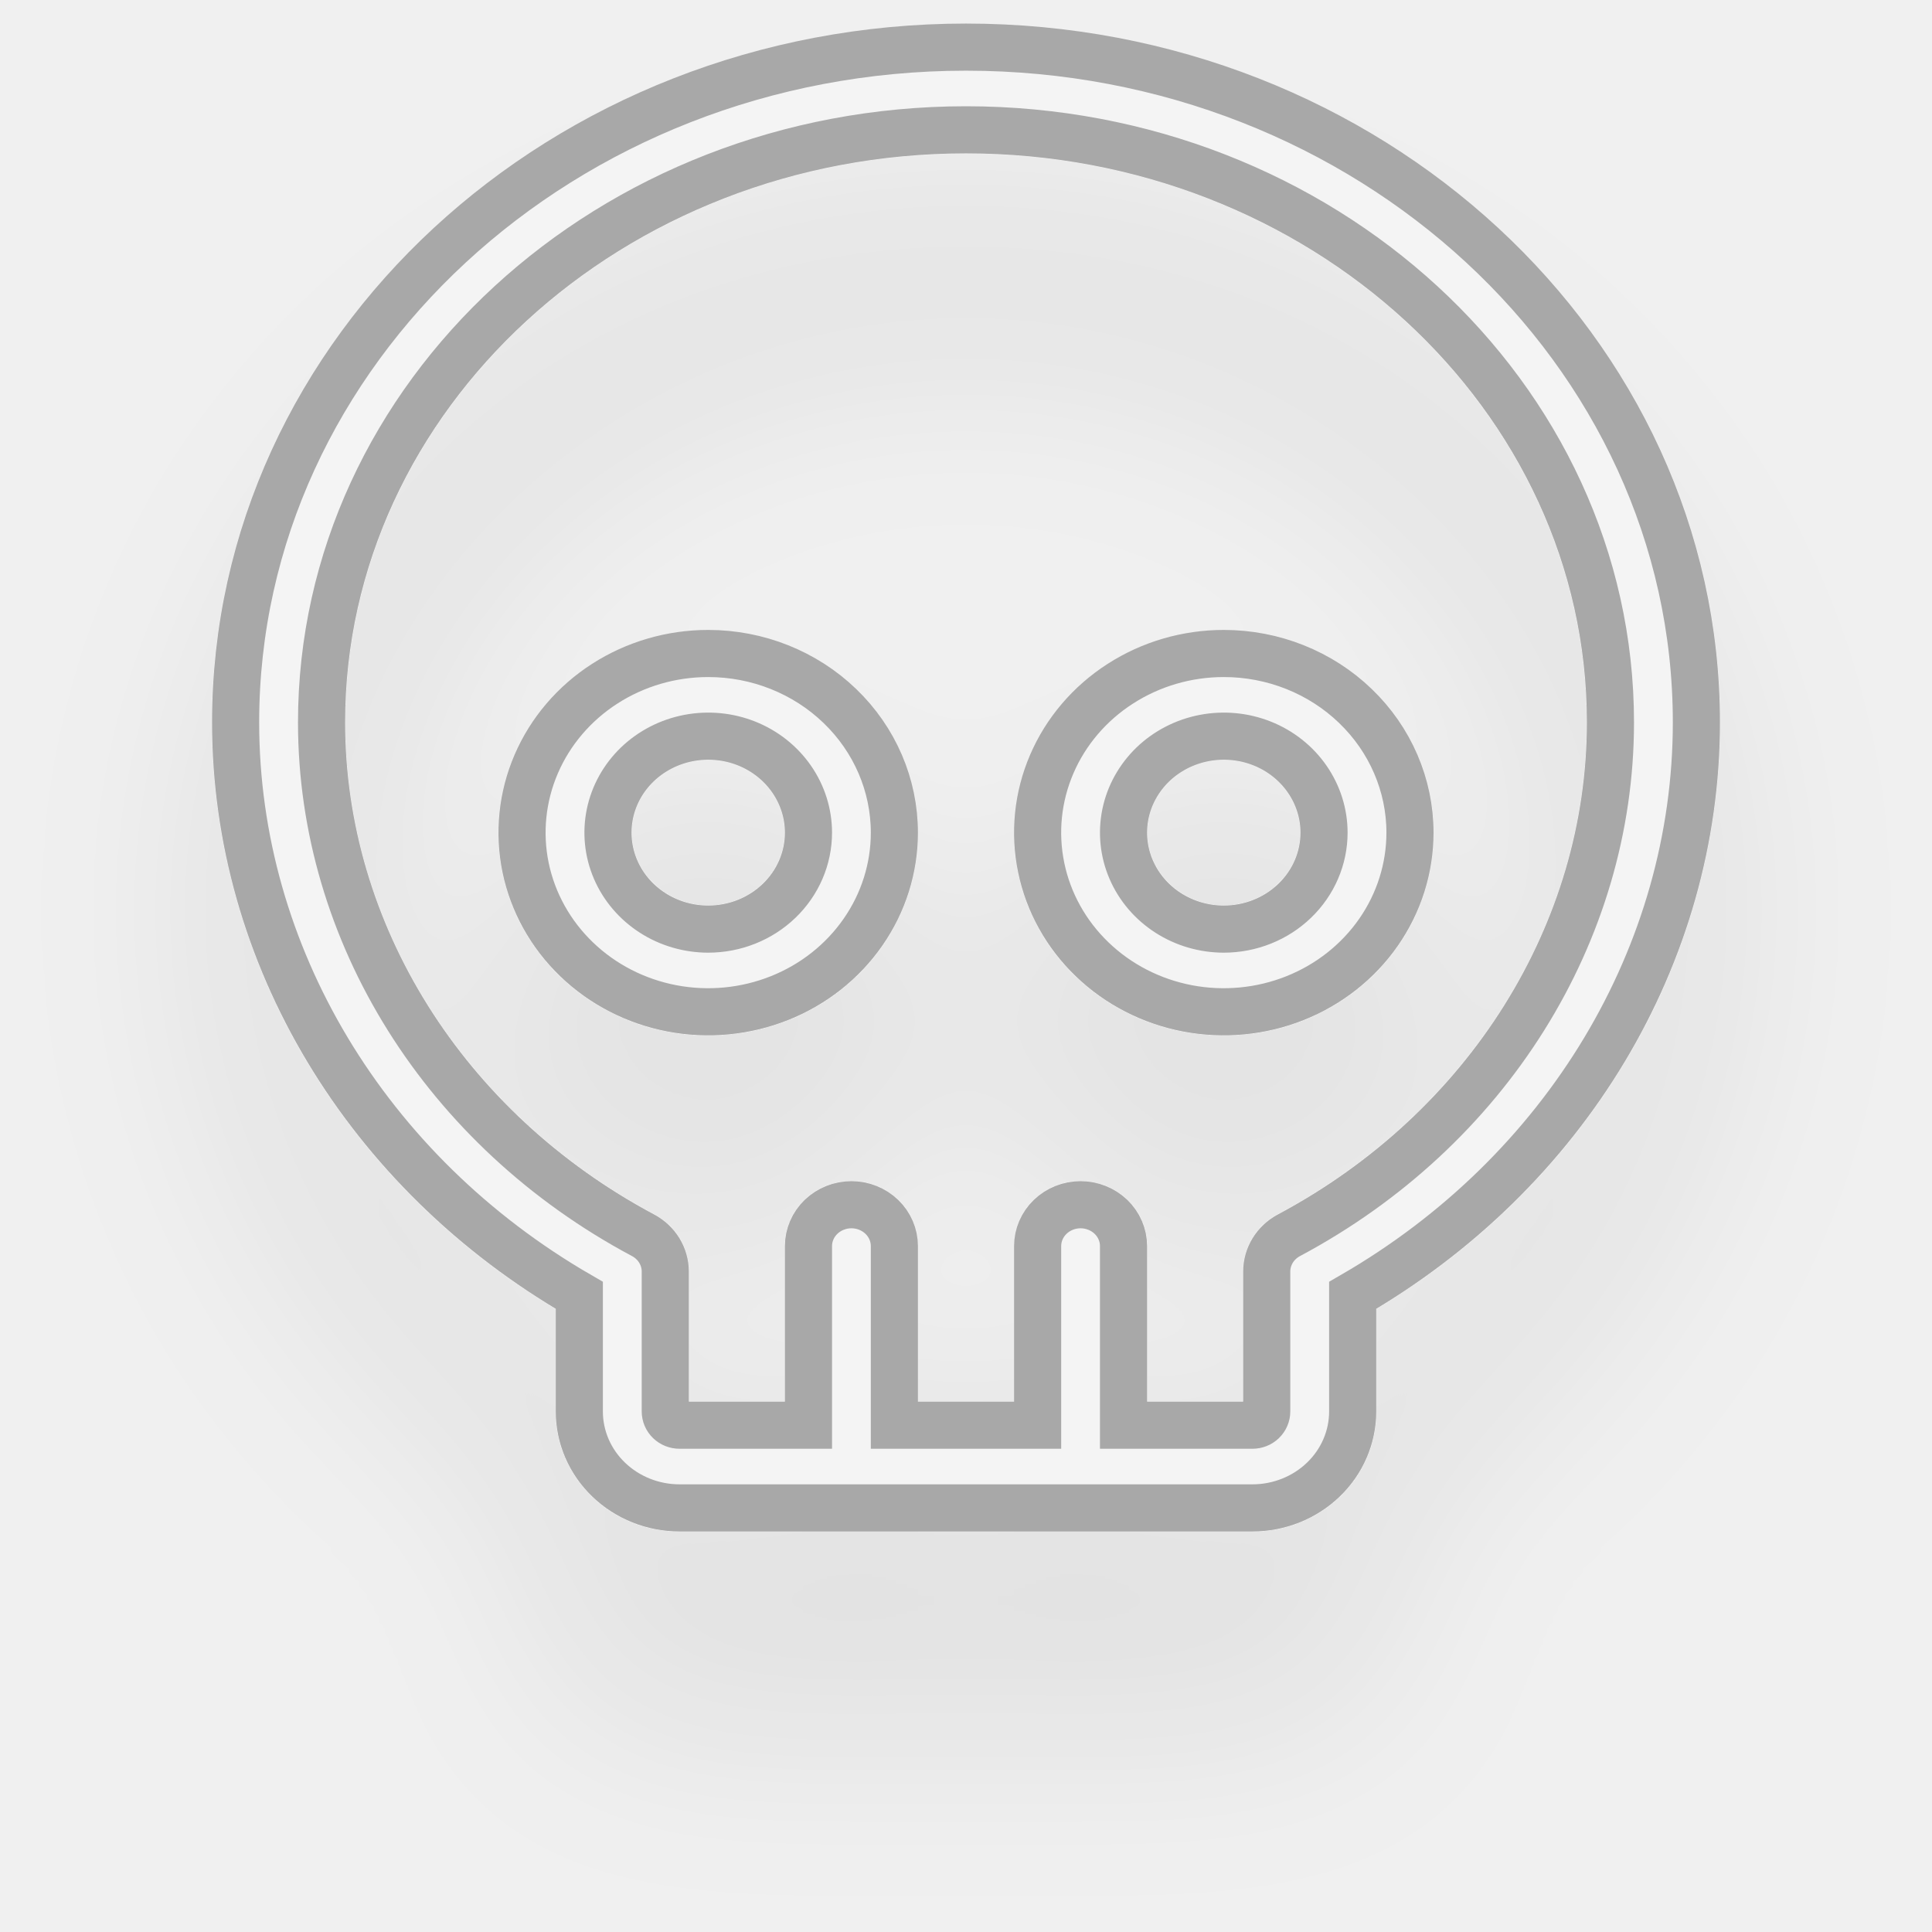
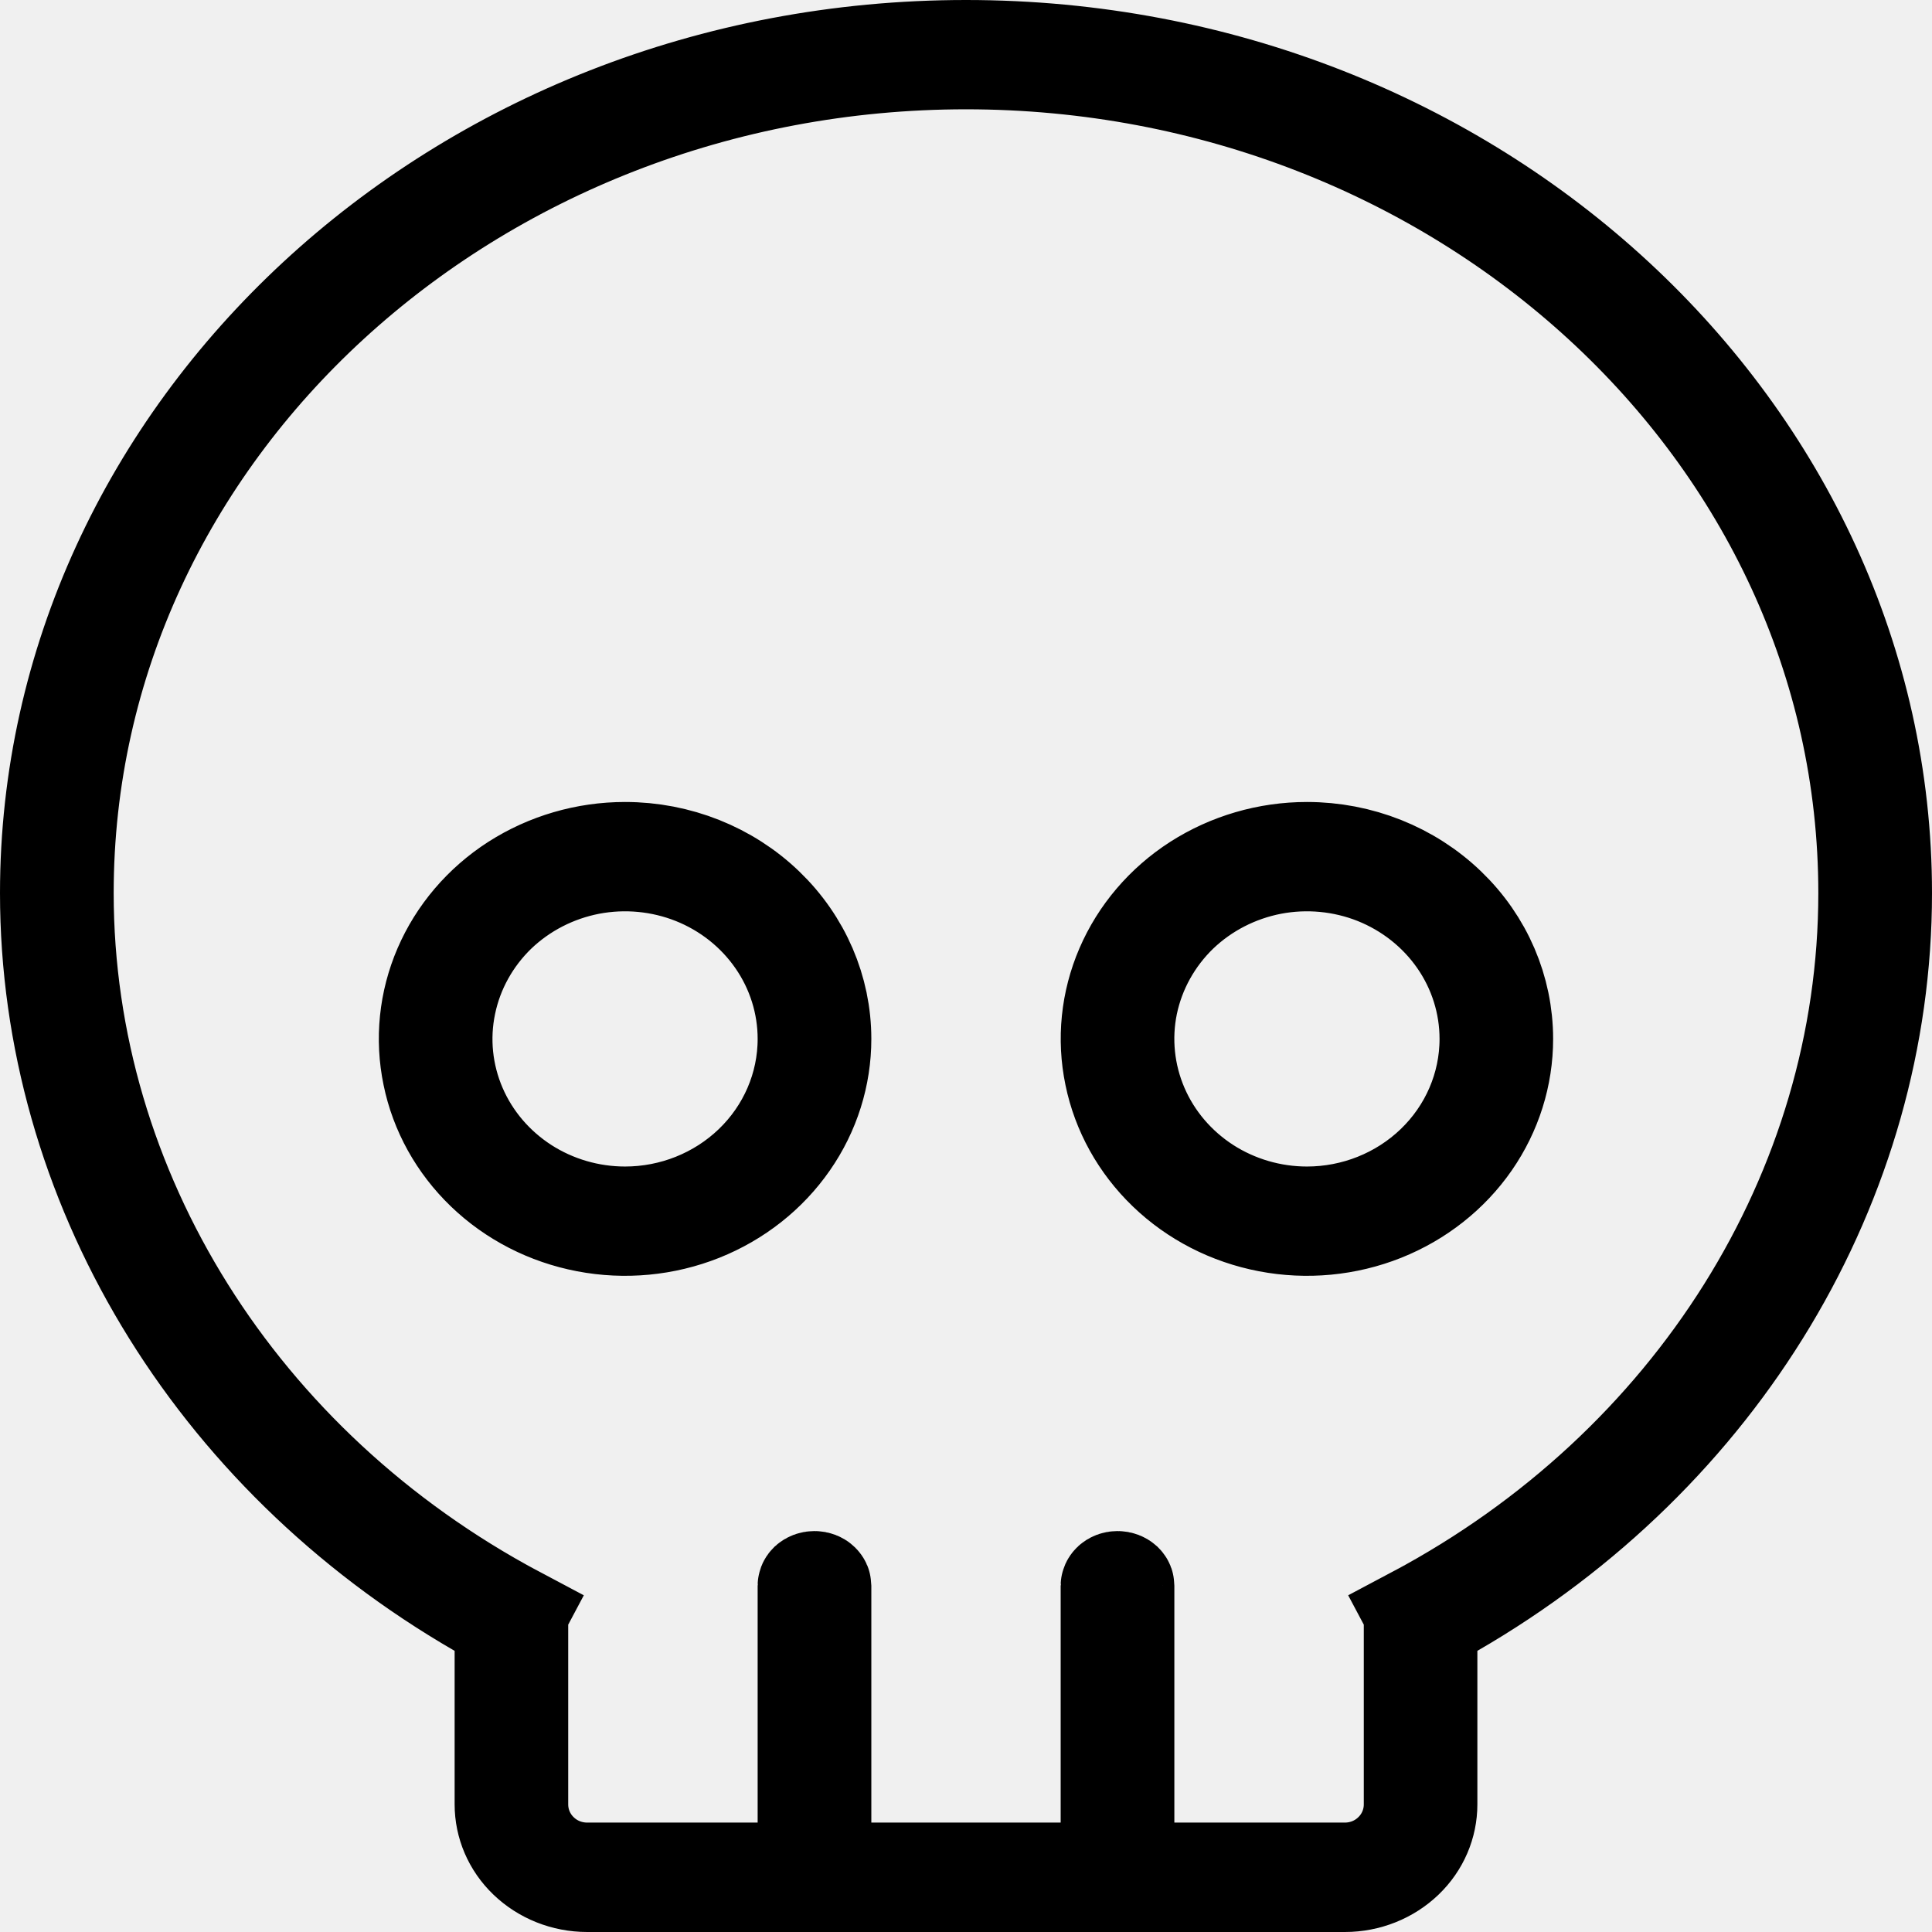
- <svg xmlns="http://www.w3.org/2000/svg" width="41" height="41" viewBox="0 0 41 41" fill="none">
-   <g opacity="0.3" filter="url(#filter0_d_90_1701)">
-     <path d="M15.029 13.868C14.248 13.868 13.484 14.091 12.834 14.509C12.185 14.926 11.678 15.52 11.379 16.215C11.08 16.91 11.002 17.674 11.154 18.412C11.307 19.149 11.683 19.826 12.236 20.358C12.788 20.89 13.492 21.252 14.259 21.399C15.025 21.545 15.819 21.47 16.541 21.182C17.263 20.895 17.88 20.407 18.314 19.782C18.749 19.157 18.98 18.422 18.98 17.67C18.98 16.662 18.564 15.694 17.823 14.982C17.082 14.268 16.077 13.868 15.029 13.868ZM15.029 19.717C14.609 19.717 14.197 19.597 13.848 19.372C13.498 19.147 13.225 18.827 13.064 18.453C12.903 18.079 12.861 17.668 12.943 17.27C13.025 16.873 13.227 16.509 13.525 16.222C13.823 15.936 14.202 15.741 14.614 15.662C15.027 15.583 15.455 15.623 15.844 15.778C16.232 15.933 16.565 16.196 16.798 16.532C17.032 16.869 17.157 17.265 17.157 17.67C17.157 18.213 16.933 18.733 16.534 19.117C16.135 19.501 15.594 19.717 15.029 19.717ZM25.971 13.868C25.189 13.868 24.425 14.091 23.776 14.509C23.126 14.926 22.619 15.52 22.32 16.215C22.021 16.91 21.943 17.674 22.096 18.412C22.248 19.149 22.624 19.826 23.177 20.358C23.729 20.89 24.433 21.252 25.2 21.399C25.966 21.545 26.761 21.47 27.483 21.182C28.204 20.895 28.822 20.407 29.256 19.782C29.69 19.157 29.922 18.422 29.922 17.67C29.922 16.662 29.505 15.694 28.764 14.982C28.023 14.268 27.018 13.868 25.971 13.868ZM25.971 19.717C25.55 19.717 25.139 19.597 24.789 19.372C24.439 19.147 24.166 18.827 24.005 18.453C23.844 18.079 23.802 17.668 23.884 17.27C23.966 16.873 24.169 16.509 24.466 16.222C24.764 15.936 25.143 15.741 25.555 15.662C25.968 15.583 26.396 15.623 26.785 15.778C27.174 15.933 27.506 16.196 27.739 16.532C27.973 16.869 28.098 17.265 28.098 17.67C28.098 18.213 27.874 18.733 27.475 19.117C27.076 19.501 26.535 19.717 25.971 19.717ZM20.5 1C11.954 1 5 7.434 5 15.33C5 20.268 7.781 24.88 12.294 27.489V29.953C12.294 30.496 12.518 31.017 12.917 31.4C13.316 31.784 13.857 32 14.422 32H26.578C27.143 32 27.684 31.784 28.083 31.4C28.482 31.017 28.706 30.496 28.706 29.953V27.489C33.219 24.88 36 20.268 36 15.33C36 7.434 29.046 1 20.5 1ZM27.352 26.215C27.21 26.291 27.091 26.402 27.008 26.538C26.926 26.672 26.882 26.826 26.882 26.983V29.953C26.882 30.03 26.85 30.105 26.793 30.16C26.736 30.215 26.659 30.245 26.578 30.245H23.843V26.443C23.843 26.211 23.747 25.988 23.576 25.823C23.405 25.659 23.173 25.566 22.931 25.566C22.69 25.566 22.458 25.659 22.287 25.823C22.116 25.988 22.02 26.211 22.02 26.443V30.245H18.98V26.443C18.98 26.211 18.884 25.988 18.713 25.823C18.542 25.659 18.31 25.566 18.069 25.566C17.827 25.566 17.595 25.659 17.424 25.823C17.253 25.988 17.157 26.211 17.157 26.443V30.245H14.422C14.341 30.245 14.264 30.215 14.207 30.16C14.15 30.105 14.118 30.03 14.118 29.953V26.983C14.118 26.826 14.074 26.672 13.992 26.538C13.909 26.402 13.79 26.291 13.648 26.215C9.439 23.971 6.824 19.799 6.824 15.33C6.824 8.396 12.958 2.755 20.5 2.755C28.042 2.755 34.176 8.396 34.176 15.33C34.176 19.799 31.561 23.971 27.352 26.215Z" fill="white" />
-     <path d="M15.029 13.868C14.248 13.868 13.484 14.091 12.834 14.509C12.185 14.926 11.678 15.52 11.379 16.215C11.08 16.91 11.002 17.674 11.154 18.412C11.307 19.149 11.683 19.826 12.236 20.358C12.788 20.89 13.492 21.252 14.259 21.399C15.025 21.545 15.819 21.47 16.541 21.182C17.263 20.895 17.88 20.407 18.314 19.782C18.749 19.157 18.98 18.422 18.98 17.67C18.98 16.662 18.564 15.694 17.823 14.982C17.082 14.268 16.077 13.868 15.029 13.868ZM15.029 19.717C14.609 19.717 14.197 19.597 13.848 19.372C13.498 19.147 13.225 18.827 13.064 18.453C12.903 18.079 12.861 17.668 12.943 17.27C13.025 16.873 13.227 16.509 13.525 16.222C13.823 15.936 14.202 15.741 14.614 15.662C15.027 15.583 15.455 15.623 15.844 15.778C16.232 15.933 16.565 16.196 16.798 16.532C17.032 16.869 17.157 17.265 17.157 17.67C17.157 18.213 16.933 18.733 16.534 19.117C16.135 19.501 15.594 19.717 15.029 19.717ZM25.971 13.868C25.189 13.868 24.425 14.091 23.776 14.509C23.126 14.926 22.619 15.52 22.32 16.215C22.021 16.91 21.943 17.674 22.096 18.412C22.248 19.149 22.624 19.826 23.177 20.358C23.729 20.89 24.433 21.252 25.2 21.399C25.966 21.545 26.761 21.47 27.483 21.182C28.204 20.895 28.822 20.407 29.256 19.782C29.69 19.157 29.922 18.422 29.922 17.67C29.922 16.662 29.505 15.694 28.764 14.982C28.023 14.268 27.018 13.868 25.971 13.868ZM25.971 19.717C25.55 19.717 25.139 19.597 24.789 19.372C24.439 19.147 24.166 18.827 24.005 18.453C23.844 18.079 23.802 17.668 23.884 17.27C23.966 16.873 24.169 16.509 24.466 16.222C24.764 15.936 25.143 15.741 25.555 15.662C25.968 15.583 26.396 15.623 26.785 15.778C27.174 15.933 27.506 16.196 27.739 16.532C27.973 16.869 28.098 17.265 28.098 17.67C28.098 18.213 27.874 18.733 27.475 19.117C27.076 19.501 26.535 19.717 25.971 19.717ZM20.5 1C11.954 1 5 7.434 5 15.33C5 20.268 7.781 24.88 12.294 27.489V29.953C12.294 30.496 12.518 31.017 12.917 31.4C13.316 31.784 13.857 32 14.422 32H26.578C27.143 32 27.684 31.784 28.083 31.4C28.482 31.017 28.706 30.496 28.706 29.953V27.489C33.219 24.88 36 20.268 36 15.33C36 7.434 29.046 1 20.5 1ZM27.352 26.215C27.21 26.291 27.091 26.402 27.008 26.538C26.926 26.672 26.882 26.826 26.882 26.983V29.953C26.882 30.03 26.85 30.105 26.793 30.16C26.736 30.215 26.659 30.245 26.578 30.245H23.843V26.443C23.843 26.211 23.747 25.988 23.576 25.823C23.405 25.659 23.173 25.566 22.931 25.566C22.69 25.566 22.458 25.659 22.287 25.823C22.116 25.988 22.02 26.211 22.02 26.443V30.245H18.98V26.443C18.98 26.211 18.884 25.988 18.713 25.823C18.542 25.659 18.31 25.566 18.069 25.566C17.827 25.566 17.595 25.659 17.424 25.823C17.253 25.988 17.157 26.211 17.157 26.443V30.245H14.422C14.341 30.245 14.264 30.215 14.207 30.16C14.15 30.105 14.118 30.03 14.118 29.953V26.983C14.118 26.826 14.074 26.672 13.992 26.538C13.909 26.402 13.79 26.291 13.648 26.215C9.439 23.971 6.824 19.799 6.824 15.33C6.824 8.396 12.958 2.755 20.5 2.755C28.042 2.755 34.176 8.396 34.176 15.33C34.176 19.799 31.561 23.971 27.352 26.215Z" stroke="black" />
-   </g>
-   <defs>
-     <filter id="filter0_d_90_1701" x="0.5" y="0.5" width="40" height="40" filterUnits="userSpaceOnUse" color-interpolation-filters="sRGB">
-       <feFlood flood-opacity="0" result="BackgroundImageFix" />
-       <feColorMatrix in="SourceAlpha" type="matrix" values="0 0 0 0 0 0 0 0 0 0 0 0 0 0 0 0 0 0 127 0" result="hardAlpha" />
-       <feOffset dy="4" />
-       <feGaussianBlur stdDeviation="2" />
-       <feComposite in2="hardAlpha" operator="out" />
-       <feColorMatrix type="matrix" values="0 0 0 0 0 0 0 0 0 0 0 0 0 0 0 0 0 0 0.25 0" />
-       <feBlend mode="normal" in2="BackgroundImageFix" result="effect1_dropShadow_90_1701" />
-       <feBlend mode="normal" in="SourceGraphic" in2="effect1_dropShadow_90_1701" result="shape" />
-     </filter>
-   </defs>
+ <svg xmlns="http://www.w3.org/2000/svg" width="19" height="19" viewBox="0 0 19 19" fill="none">
+   <path d="M13.935 15.896C16.664 14.44 18.382 11.722 18.382 8.783C18.382 4.218 14.358 0.575 9.5 0.575C4.642 0.575 0.618 4.218 0.618 8.783C0.618 11.722 2.336 14.44 5.065 15.896L5.3 15.454L5.065 15.896C5.075 15.901 5.081 15.908 5.084 15.913C5.088 15.918 5.088 15.922 5.088 15.925V15.925V17.745C5.088 17.932 5.165 18.107 5.296 18.232C5.426 18.358 5.599 18.424 5.775 18.424H7.451H7.951V17.924V15.594C7.951 15.591 7.952 15.583 7.961 15.574C7.971 15.565 7.988 15.557 8.01 15.557C8.031 15.557 8.049 15.565 8.058 15.574C8.067 15.583 8.069 15.591 8.069 15.594V17.924V18.424H8.569H10.431H10.931V17.924V15.594C10.931 15.591 10.933 15.583 10.942 15.574C10.951 15.565 10.969 15.557 10.99 15.557C11.012 15.557 11.029 15.565 11.039 15.574C11.048 15.583 11.049 15.591 11.049 15.594V17.924V18.424H11.549H13.226C13.401 18.424 13.574 18.358 13.704 18.232C13.835 18.107 13.912 17.932 13.912 17.745V15.925V15.925C13.912 15.922 13.912 15.918 13.915 15.913C13.919 15.908 13.925 15.901 13.935 15.896ZM13.935 15.896L13.7 15.454L13.935 15.896C13.935 15.896 13.935 15.896 13.935 15.896ZM4.971 16.235V15.947L4.721 15.802C2.097 14.286 0.5 11.618 0.5 8.783C0.5 4.256 4.501 0.5 9.5 0.5C14.499 0.5 18.5 4.256 18.5 8.783C18.5 11.618 16.903 14.286 14.279 15.802L14.029 15.947V16.235V17.745C14.029 17.939 13.95 18.129 13.801 18.272C13.651 18.416 13.445 18.5 13.226 18.5H5.775C5.555 18.5 5.349 18.416 5.199 18.272C5.05 18.129 4.971 17.939 4.971 17.745V16.235ZM5.072 8.7C5.389 8.497 5.763 8.387 6.147 8.387C6.663 8.387 7.154 8.584 7.513 8.93C7.871 9.274 8.069 9.738 8.069 10.217C8.069 10.575 7.959 10.926 7.75 11.226C7.541 11.527 7.242 11.764 6.889 11.905C6.535 12.046 6.145 12.083 5.769 12.011C5.392 11.939 5.049 11.762 4.781 11.504C4.514 11.247 4.334 10.922 4.262 10.57C4.189 10.219 4.226 9.855 4.369 9.523C4.512 9.191 4.756 8.903 5.072 8.7ZM5.152 11.681C5.448 11.871 5.794 11.972 6.147 11.972C6.619 11.972 7.076 11.791 7.416 11.464C7.756 11.137 7.951 10.689 7.951 10.217C7.951 9.866 7.843 9.524 7.642 9.235C7.441 8.946 7.159 8.724 6.831 8.593C6.504 8.463 6.145 8.429 5.799 8.495C5.452 8.562 5.132 8.726 4.878 8.969C4.625 9.214 4.45 9.527 4.379 9.871C4.307 10.215 4.344 10.572 4.483 10.895C4.622 11.218 4.856 11.49 5.152 11.681ZM11.778 8.7C12.095 8.497 12.469 8.387 12.853 8.387C13.369 8.387 13.86 8.584 14.219 8.93C14.577 9.274 14.774 9.738 14.774 10.217C14.774 10.575 14.664 10.926 14.456 11.226C14.247 11.527 13.948 11.764 13.595 11.905C13.241 12.046 12.851 12.083 12.475 12.011C12.098 11.939 11.755 11.762 11.487 11.504C11.22 11.247 11.04 10.922 10.968 10.57C10.895 10.219 10.932 9.855 11.075 9.523C11.218 9.191 11.462 8.903 11.778 8.7ZM11.858 11.681C12.154 11.871 12.5 11.972 12.853 11.972C13.325 11.972 13.782 11.791 14.122 11.464C14.462 11.137 14.657 10.689 14.657 10.217C14.657 9.866 14.549 9.524 14.348 9.235C14.147 8.946 13.864 8.724 13.537 8.593C13.21 8.463 12.851 8.429 12.505 8.495C12.158 8.562 11.838 8.726 11.584 8.969C11.331 9.214 11.156 9.527 11.084 9.871C11.013 10.215 11.05 10.572 11.189 10.895C11.328 11.218 11.562 11.49 11.858 11.681Z" fill="black" stroke="black" />
</svg>
